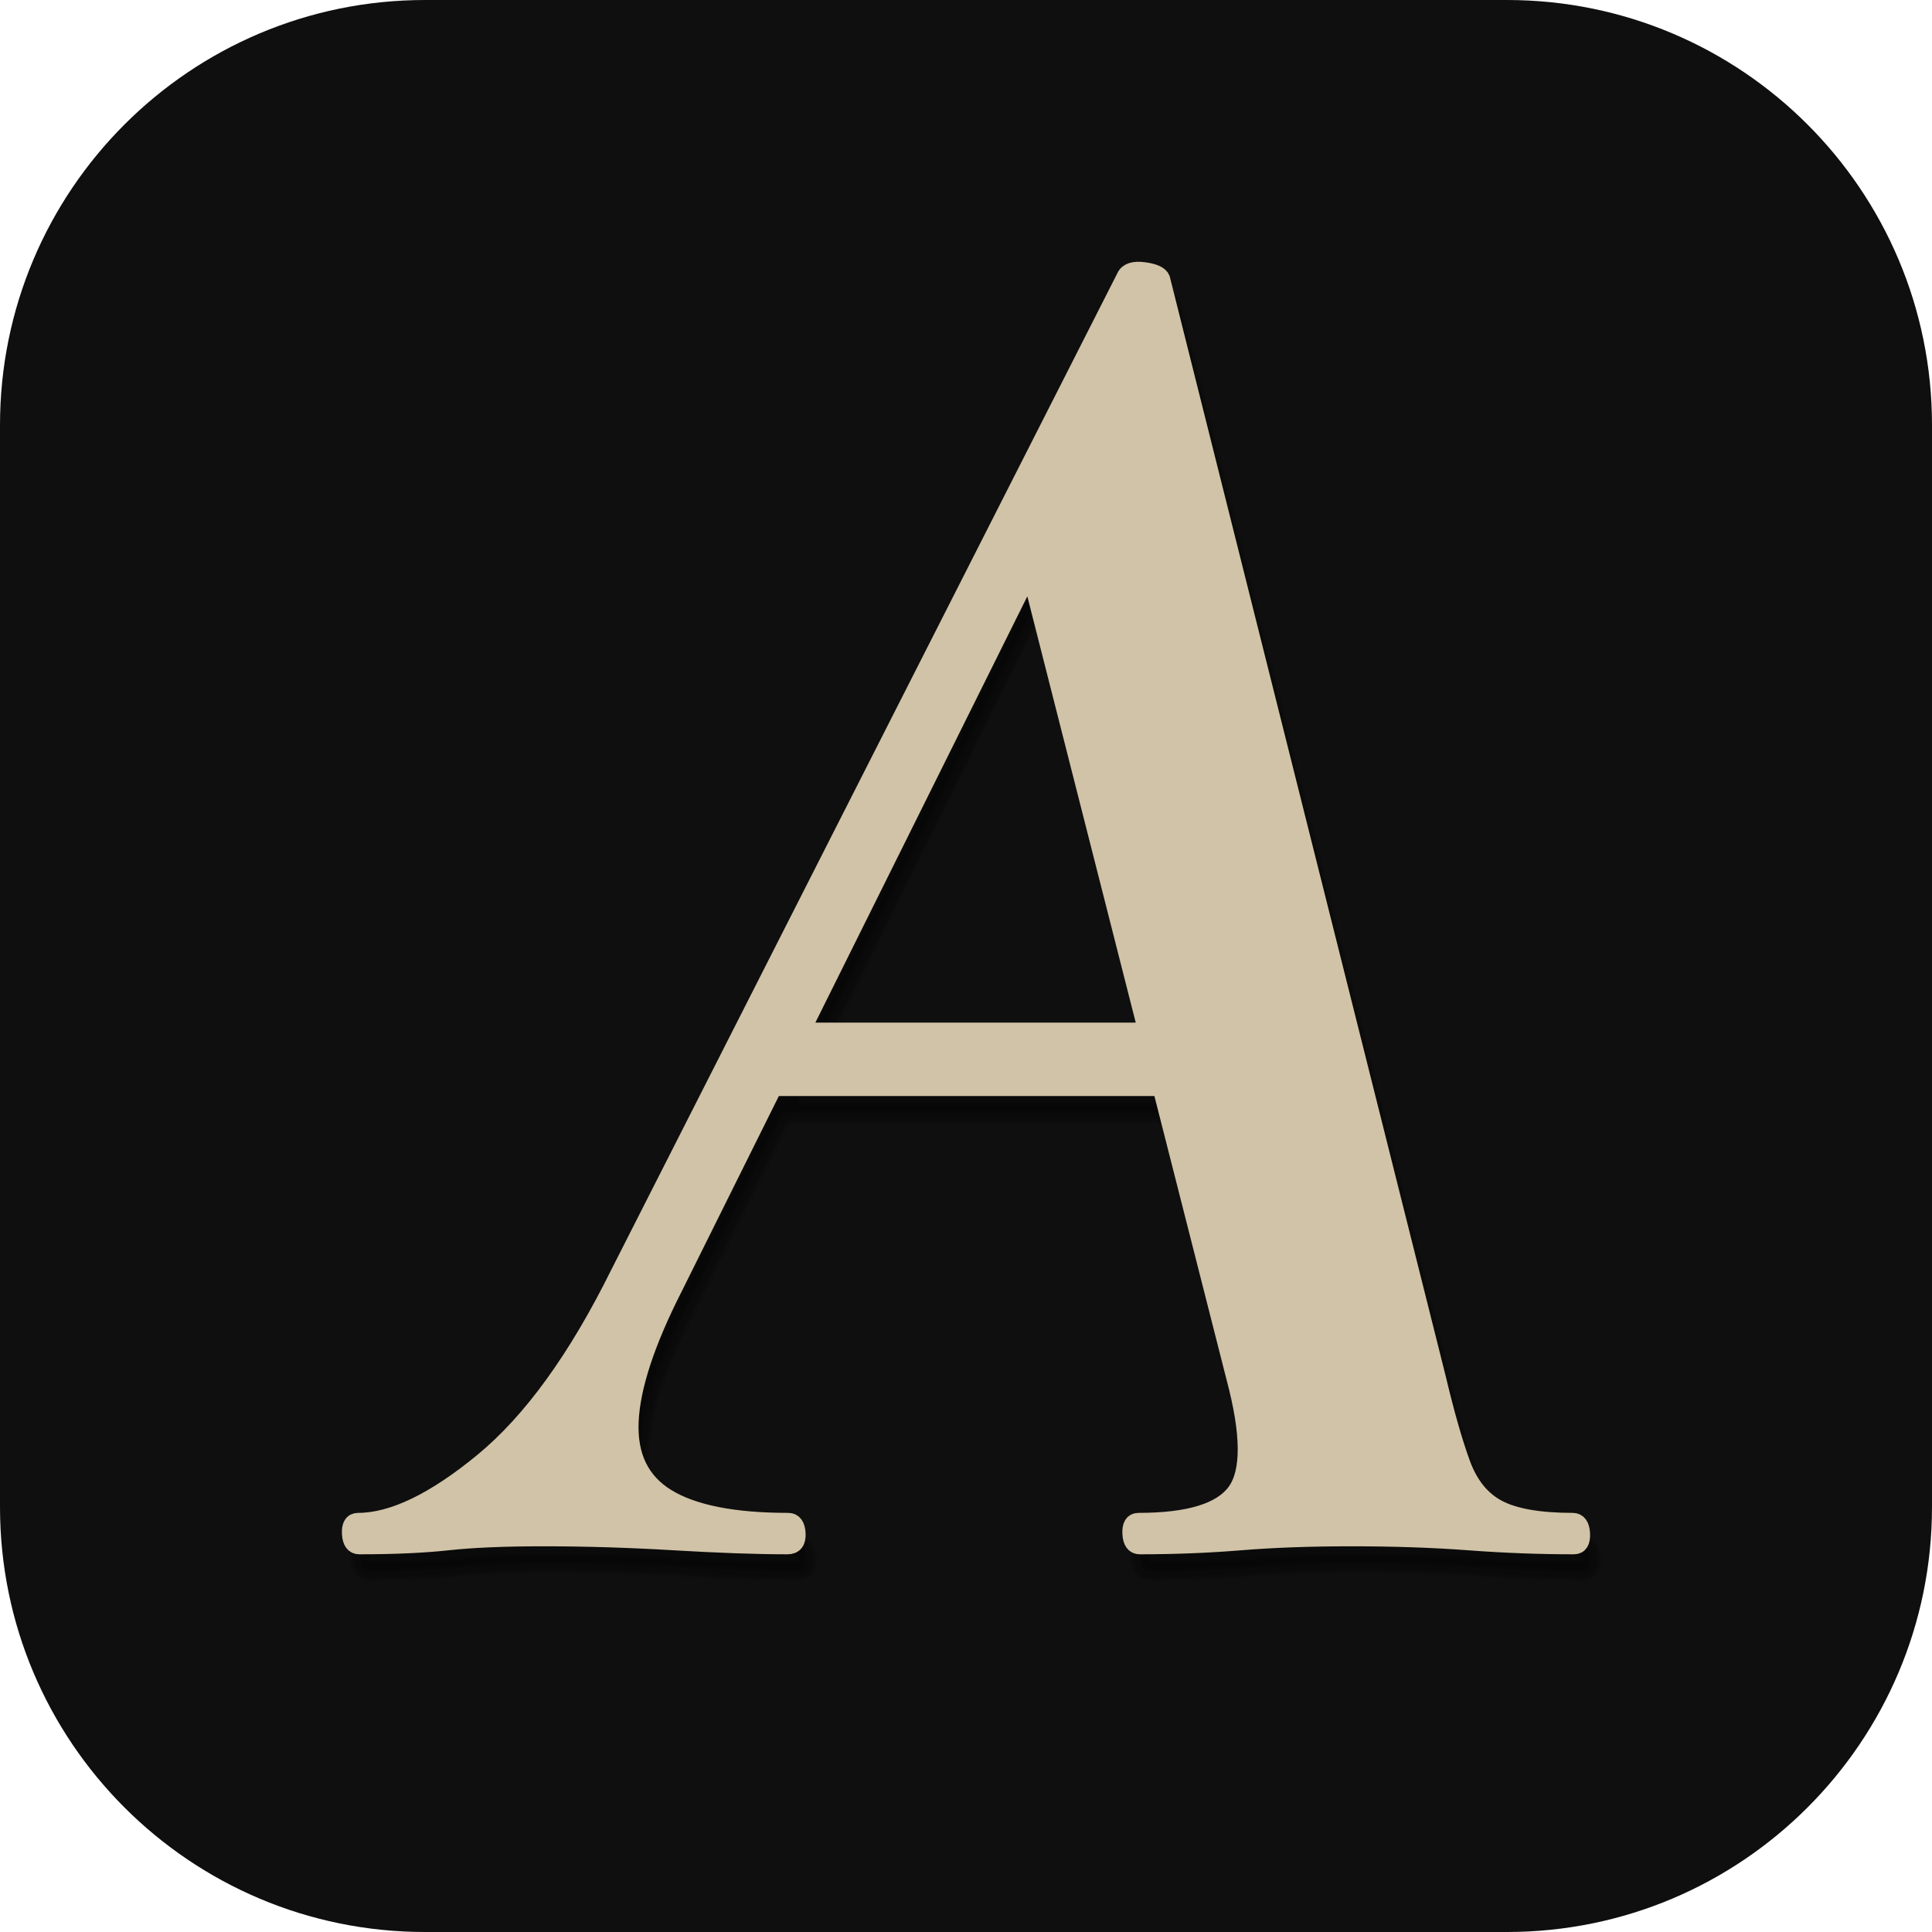
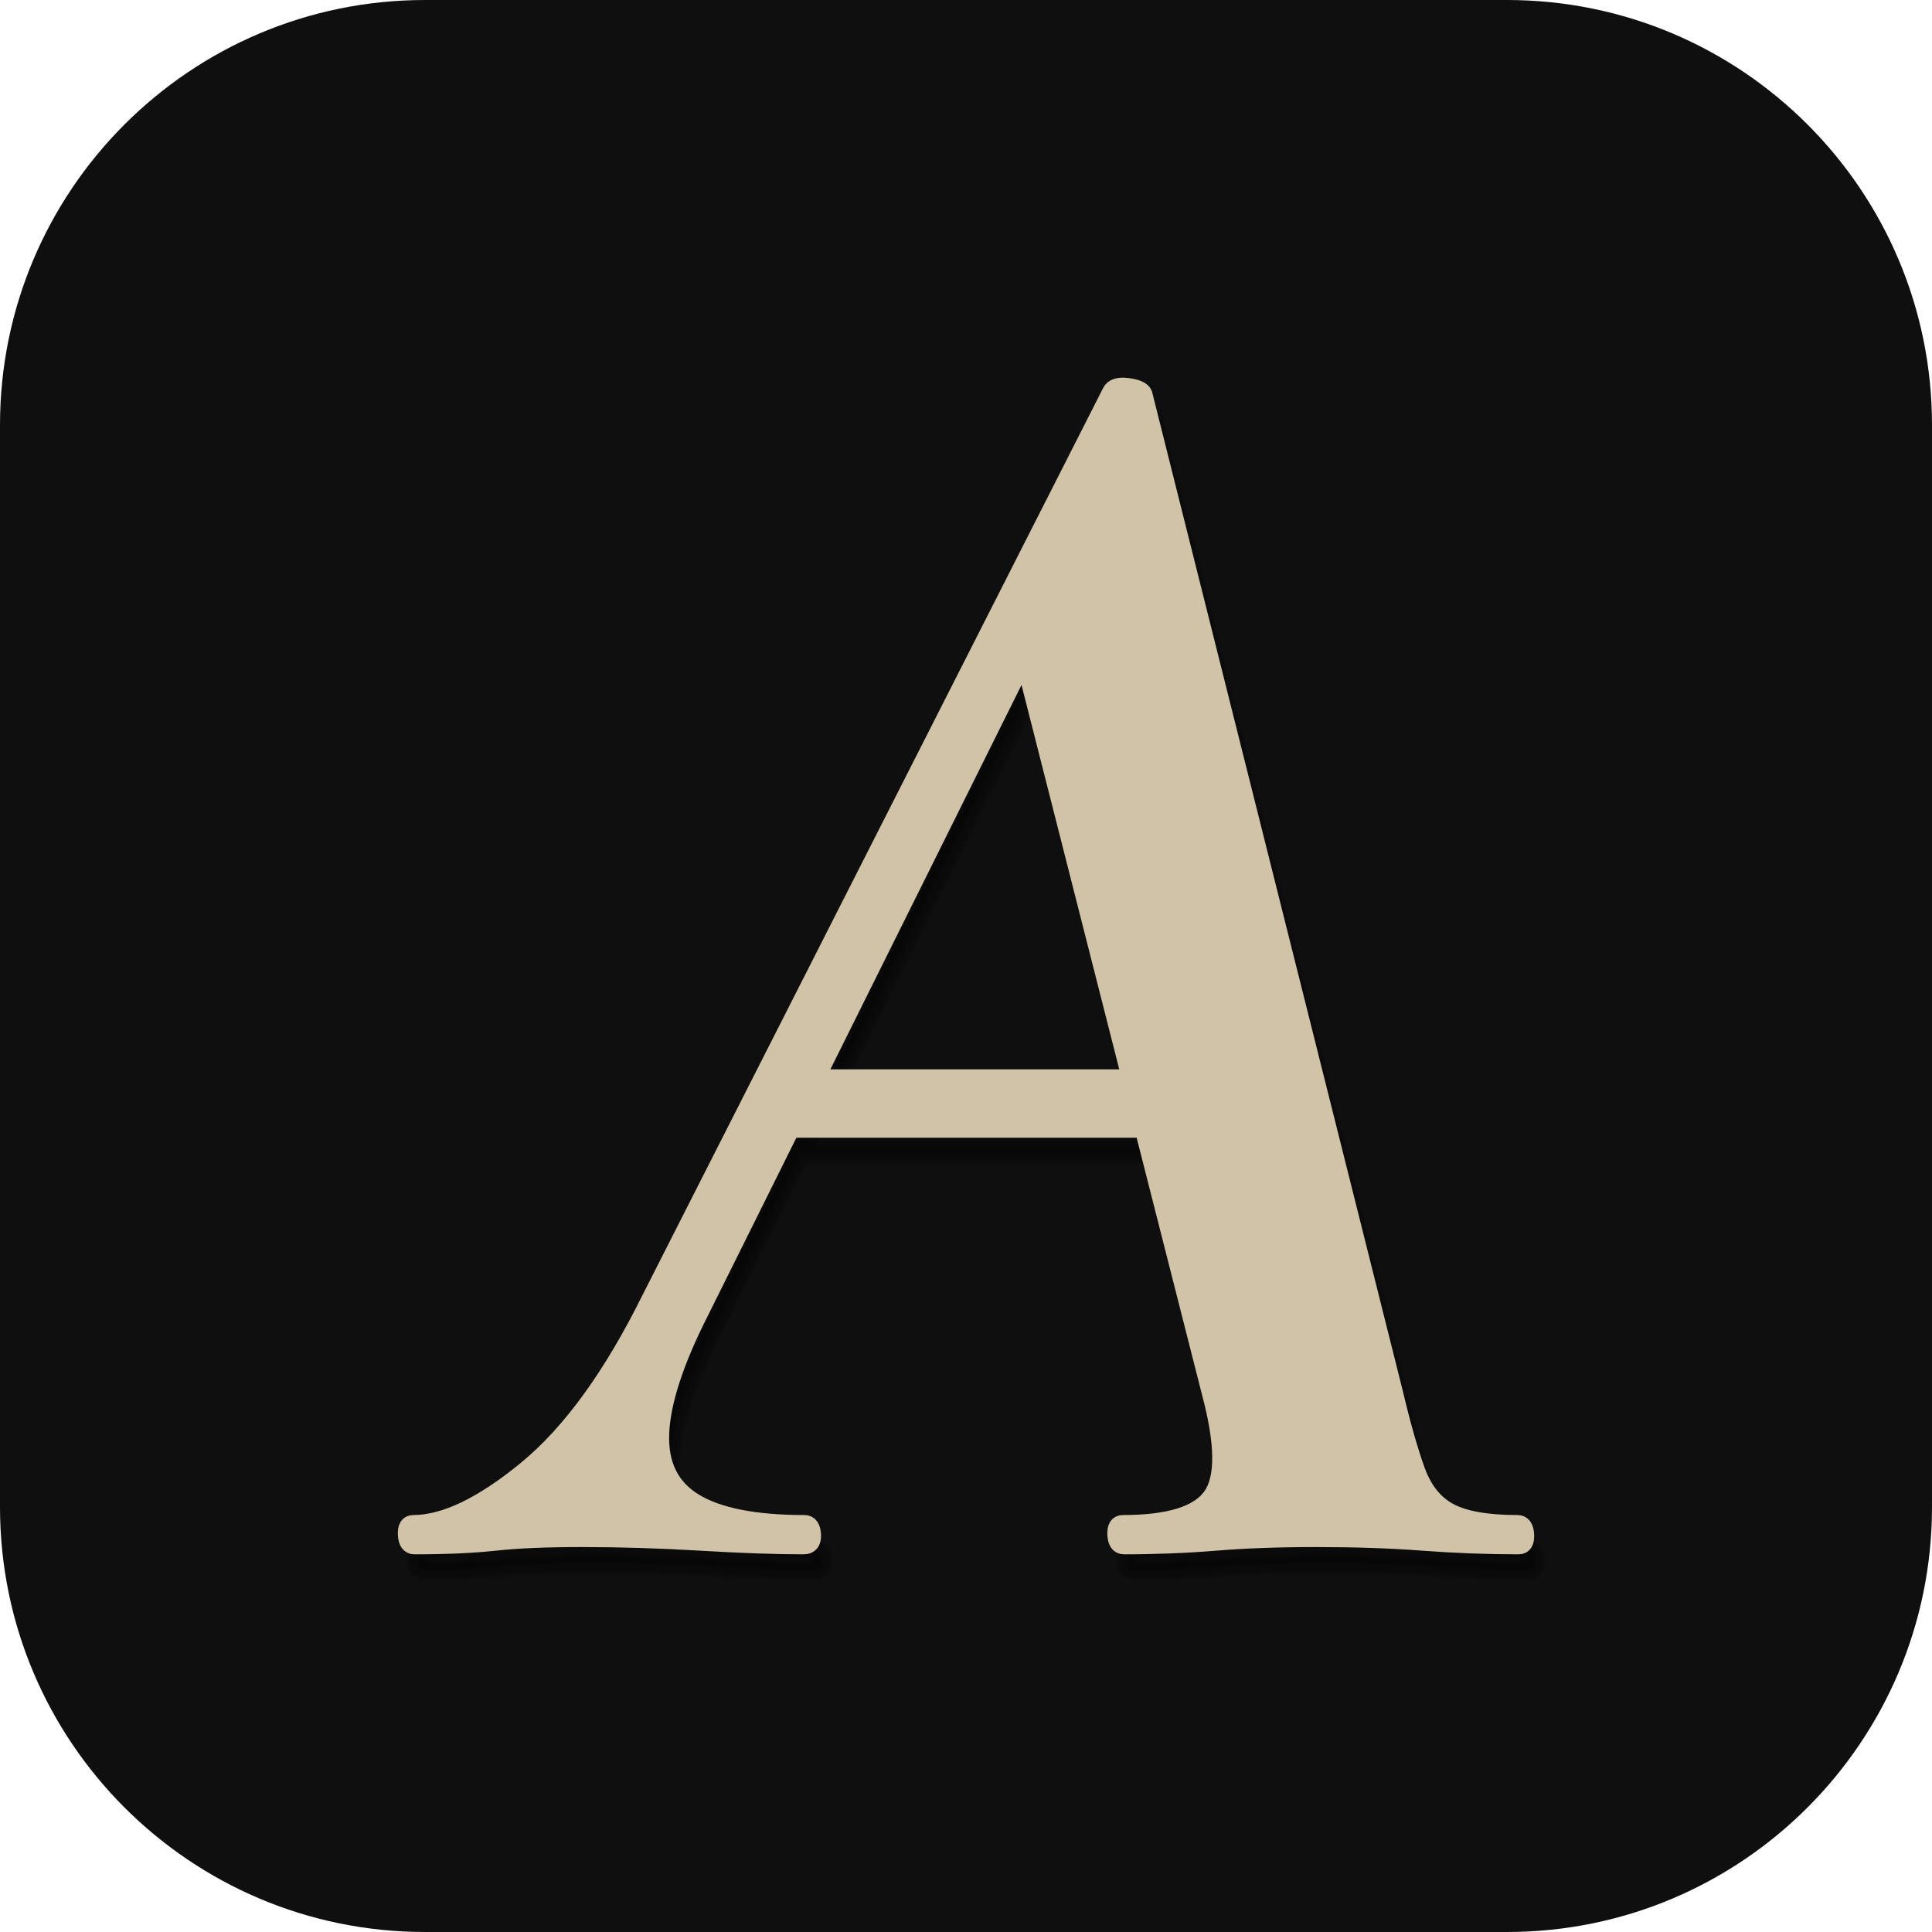
<svg xmlns="http://www.w3.org/2000/svg" viewBox="0 0 100 100" role="img" aria-label="Arsh Sandhu Allure">
  <rect width="100" height="100" rx="22" fill="#0F0F0F" />
  <defs>
    <filter id="sh" x="-20%" y="-20%" width="140%" height="150%">
      <feGaussianBlur stdDeviation="0.9" />
    </filter>
  </defs>
-   <g transform="translate(22.618,81.300) scale(0.103578,-0.103578)" filter="url(#sh)">
-     <path fill="#000000" fill-opacity="0.32" stroke="#000000" stroke-opacity="0.32" stroke-width="8.7" stroke-linejoin="round" d="M-34.0 0Q-38.0 0 -38.314 6.0Q-38.629 12 -34.629 12Q-8.629 12 27.799 42.0Q64.227 72 95.873 136L348.773 634Q350.564 638 358.116 637.0Q365.669 636 366.826 633L504.598 84Q511.013 57 516.851 41.0Q522.69 25 535.03 18.5Q547.371 12 572.371 12Q576.371 12 576.686 6.0Q577.0 0 573.0 0Q547.0 0 520.395 2.0Q493.79 4 461.79 4Q430.79 4 406.395 2.0Q382.0 0 356.0 0Q352.0 0 351.686 6.0Q351.371 12 355.371 12Q393.371 12 404.085 27.0Q414.799 42 403.598 84L296.534 505L348.499 582L123.239 129Q102.388 88 101.251 62.0Q100.113 36 119.742 24.0Q139.371 12 180.371 12Q184.371 12 184.686 6.0Q185.0 0 180.0 0Q157.0 0 123.395 2.0Q89.79 4 57.79 4Q28.79 4 10.395 2.0Q-8.0 0 -34.0 0ZM158.999 229 172.531 257H391.531L394.999 229Z" />
+   <g transform="translate(25.153,81.300) scale(0.094162,-0.094162)" filter="url(#sh)">
+     <path fill="#000000" fill-opacity="0.32" stroke="#000000" stroke-opacity="0.32" stroke-width="9.6" stroke-linejoin="round" d="M-34.0 0Q-38.0 0 -38.314 6.0Q-38.629 12 -34.629 12Q-8.629 12 27.799 42.0Q64.227 72 95.873 136L348.773 634Q350.564 638 358.116 637.0Q365.669 636 366.826 633L504.598 84Q511.013 57 516.851 41.0Q522.69 25 535.03 18.5Q547.371 12 572.371 12Q576.371 12 576.686 6.0Q577.0 0 573.0 0Q547.0 0 520.395 2.0Q493.79 4 461.79 4Q430.79 4 406.395 2.0Q382.0 0 356.0 0Q352.0 0 351.686 6.0Q351.371 12 355.371 12Q393.371 12 404.085 27.0Q414.799 42 403.598 84L296.534 505L348.499 582L123.239 129Q102.388 88 101.251 62.0Q100.113 36 119.742 24.0Q139.371 12 180.371 12Q184.371 12 184.686 6.0Q185.0 0 180.0 0Q157.0 0 123.395 2.0Q89.79 4 57.79 4Q28.79 4 10.395 2.0Q-8.0 0 -34.0 0ZM158.999 229 172.531 257H391.531L394.999 229Z" />
  </g>
-   <g transform="translate(22.118,80.000) scale(0.103578,-0.103578)">
-     <path fill="#D1C3A7" stroke="#D1C3A7" stroke-width="8.7" stroke-linejoin="round" d="M-34.0 0Q-38.0 0 -38.314 6.0Q-38.629 12 -34.629 12Q-8.629 12 27.799 42.0Q64.227 72 95.873 136L348.773 634Q350.564 638 358.116 637.0Q365.669 636 366.826 633L504.598 84Q511.013 57 516.851 41.0Q522.69 25 535.03 18.5Q547.371 12 572.371 12Q576.371 12 576.686 6.0Q577.0 0 573.0 0Q547.0 0 520.395 2.0Q493.79 4 461.79 4Q430.79 4 406.395 2.0Q382.0 0 356.0 0Q352.0 0 351.686 6.0Q351.371 12 355.371 12Q393.371 12 404.085 27.0Q414.799 42 403.598 84L296.534 505L348.499 582L123.239 129Q102.388 88 101.251 62.0Q100.113 36 119.742 24.0Q139.371 12 180.371 12Q184.371 12 184.686 6.0Q185.0 0 180.0 0Q157.0 0 123.395 2.0Q89.79 4 57.79 4Q28.79 4 10.395 2.0Q-8.0 0 -34.0 0ZM158.999 229 172.531 257H391.531L394.999 229Z" />
+   <g transform="translate(24.653,80.000) scale(0.094162,-0.094162)">
+     <path fill="#D1C3A7" stroke="#D1C3A7" stroke-width="9.6" stroke-linejoin="round" d="M-34.0 0Q-38.0 0 -38.314 6.0Q-38.629 12 -34.629 12Q-8.629 12 27.799 42.0Q64.227 72 95.873 136L348.773 634Q350.564 638 358.116 637.0Q365.669 636 366.826 633L504.598 84Q511.013 57 516.851 41.0Q522.69 25 535.03 18.5Q547.371 12 572.371 12Q576.371 12 576.686 6.0Q577.0 0 573.0 0Q547.0 0 520.395 2.0Q493.79 4 461.79 4Q430.79 4 406.395 2.0Q382.0 0 356.0 0Q352.0 0 351.686 6.0Q351.371 12 355.371 12Q393.371 12 404.085 27.0Q414.799 42 403.598 84L296.534 505L348.499 582L123.239 129Q102.388 88 101.251 62.0Q100.113 36 119.742 24.0Q139.371 12 180.371 12Q184.371 12 184.686 6.0Q185.0 0 180.0 0Q157.0 0 123.395 2.0Q89.79 4 57.79 4Q28.79 4 10.395 2.0Q-8.0 0 -34.0 0ZM158.999 229 172.531 257H391.531L394.999 229Z" />
  </g>
</svg>
